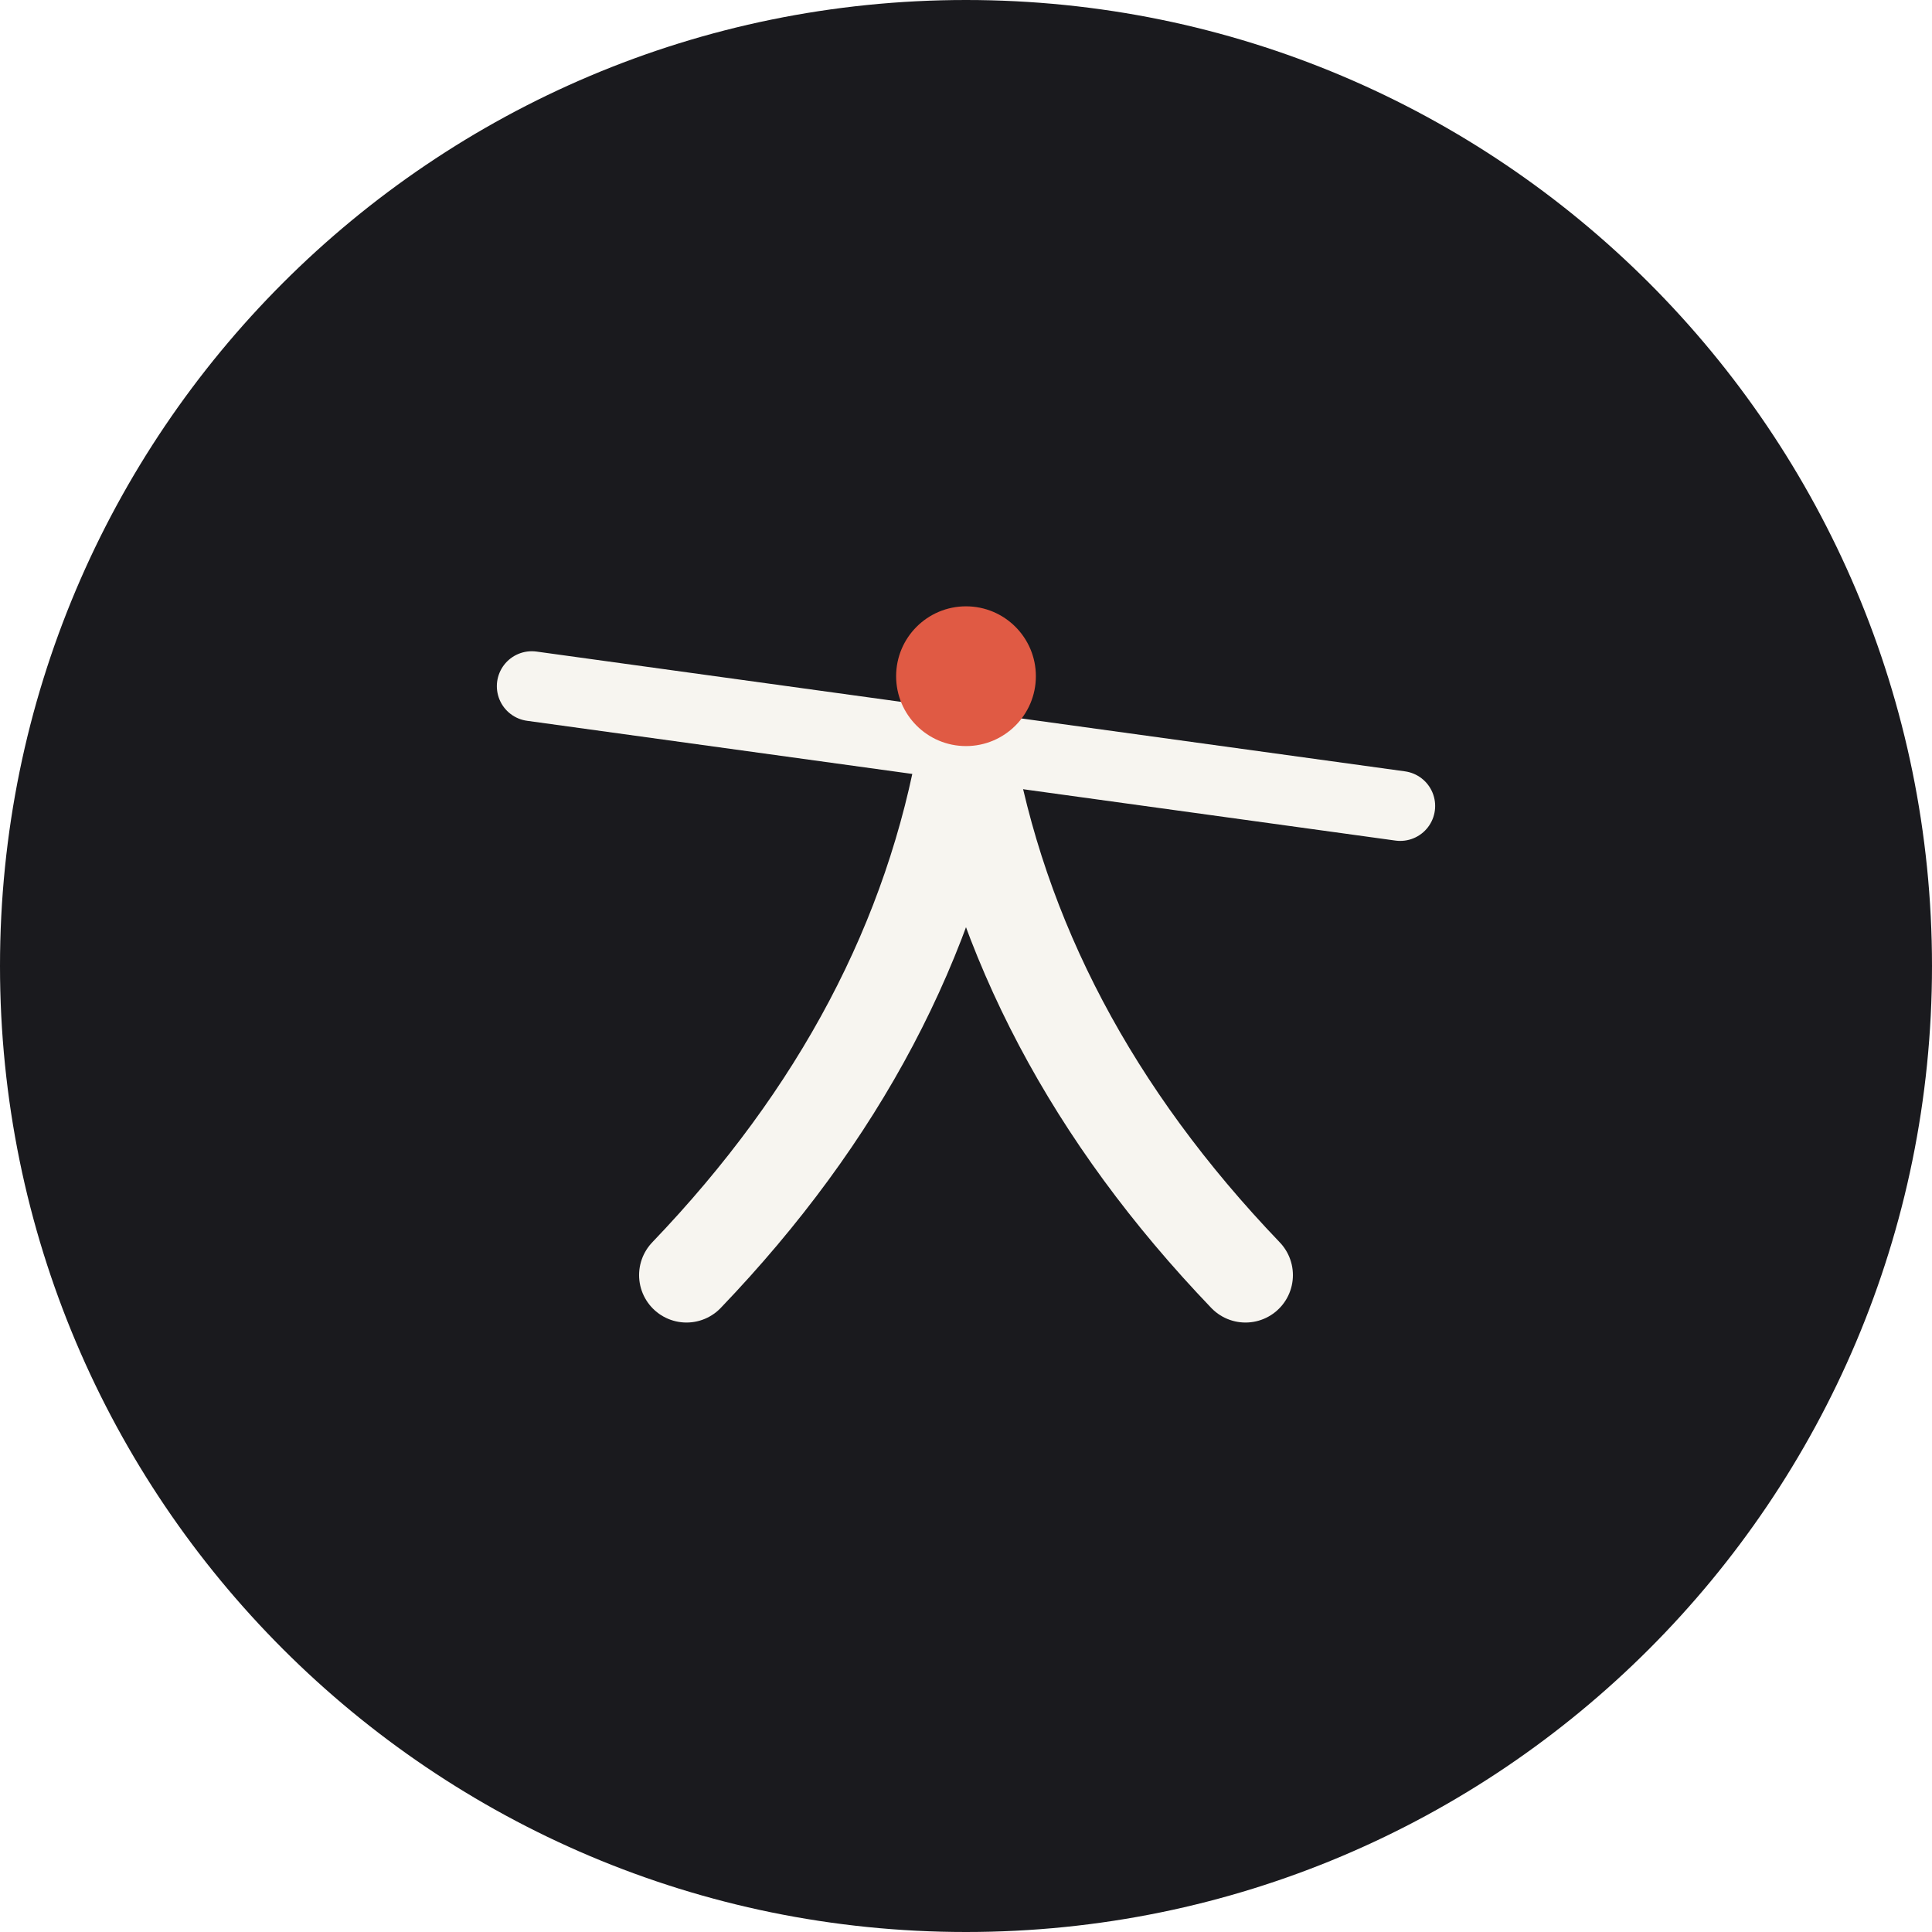
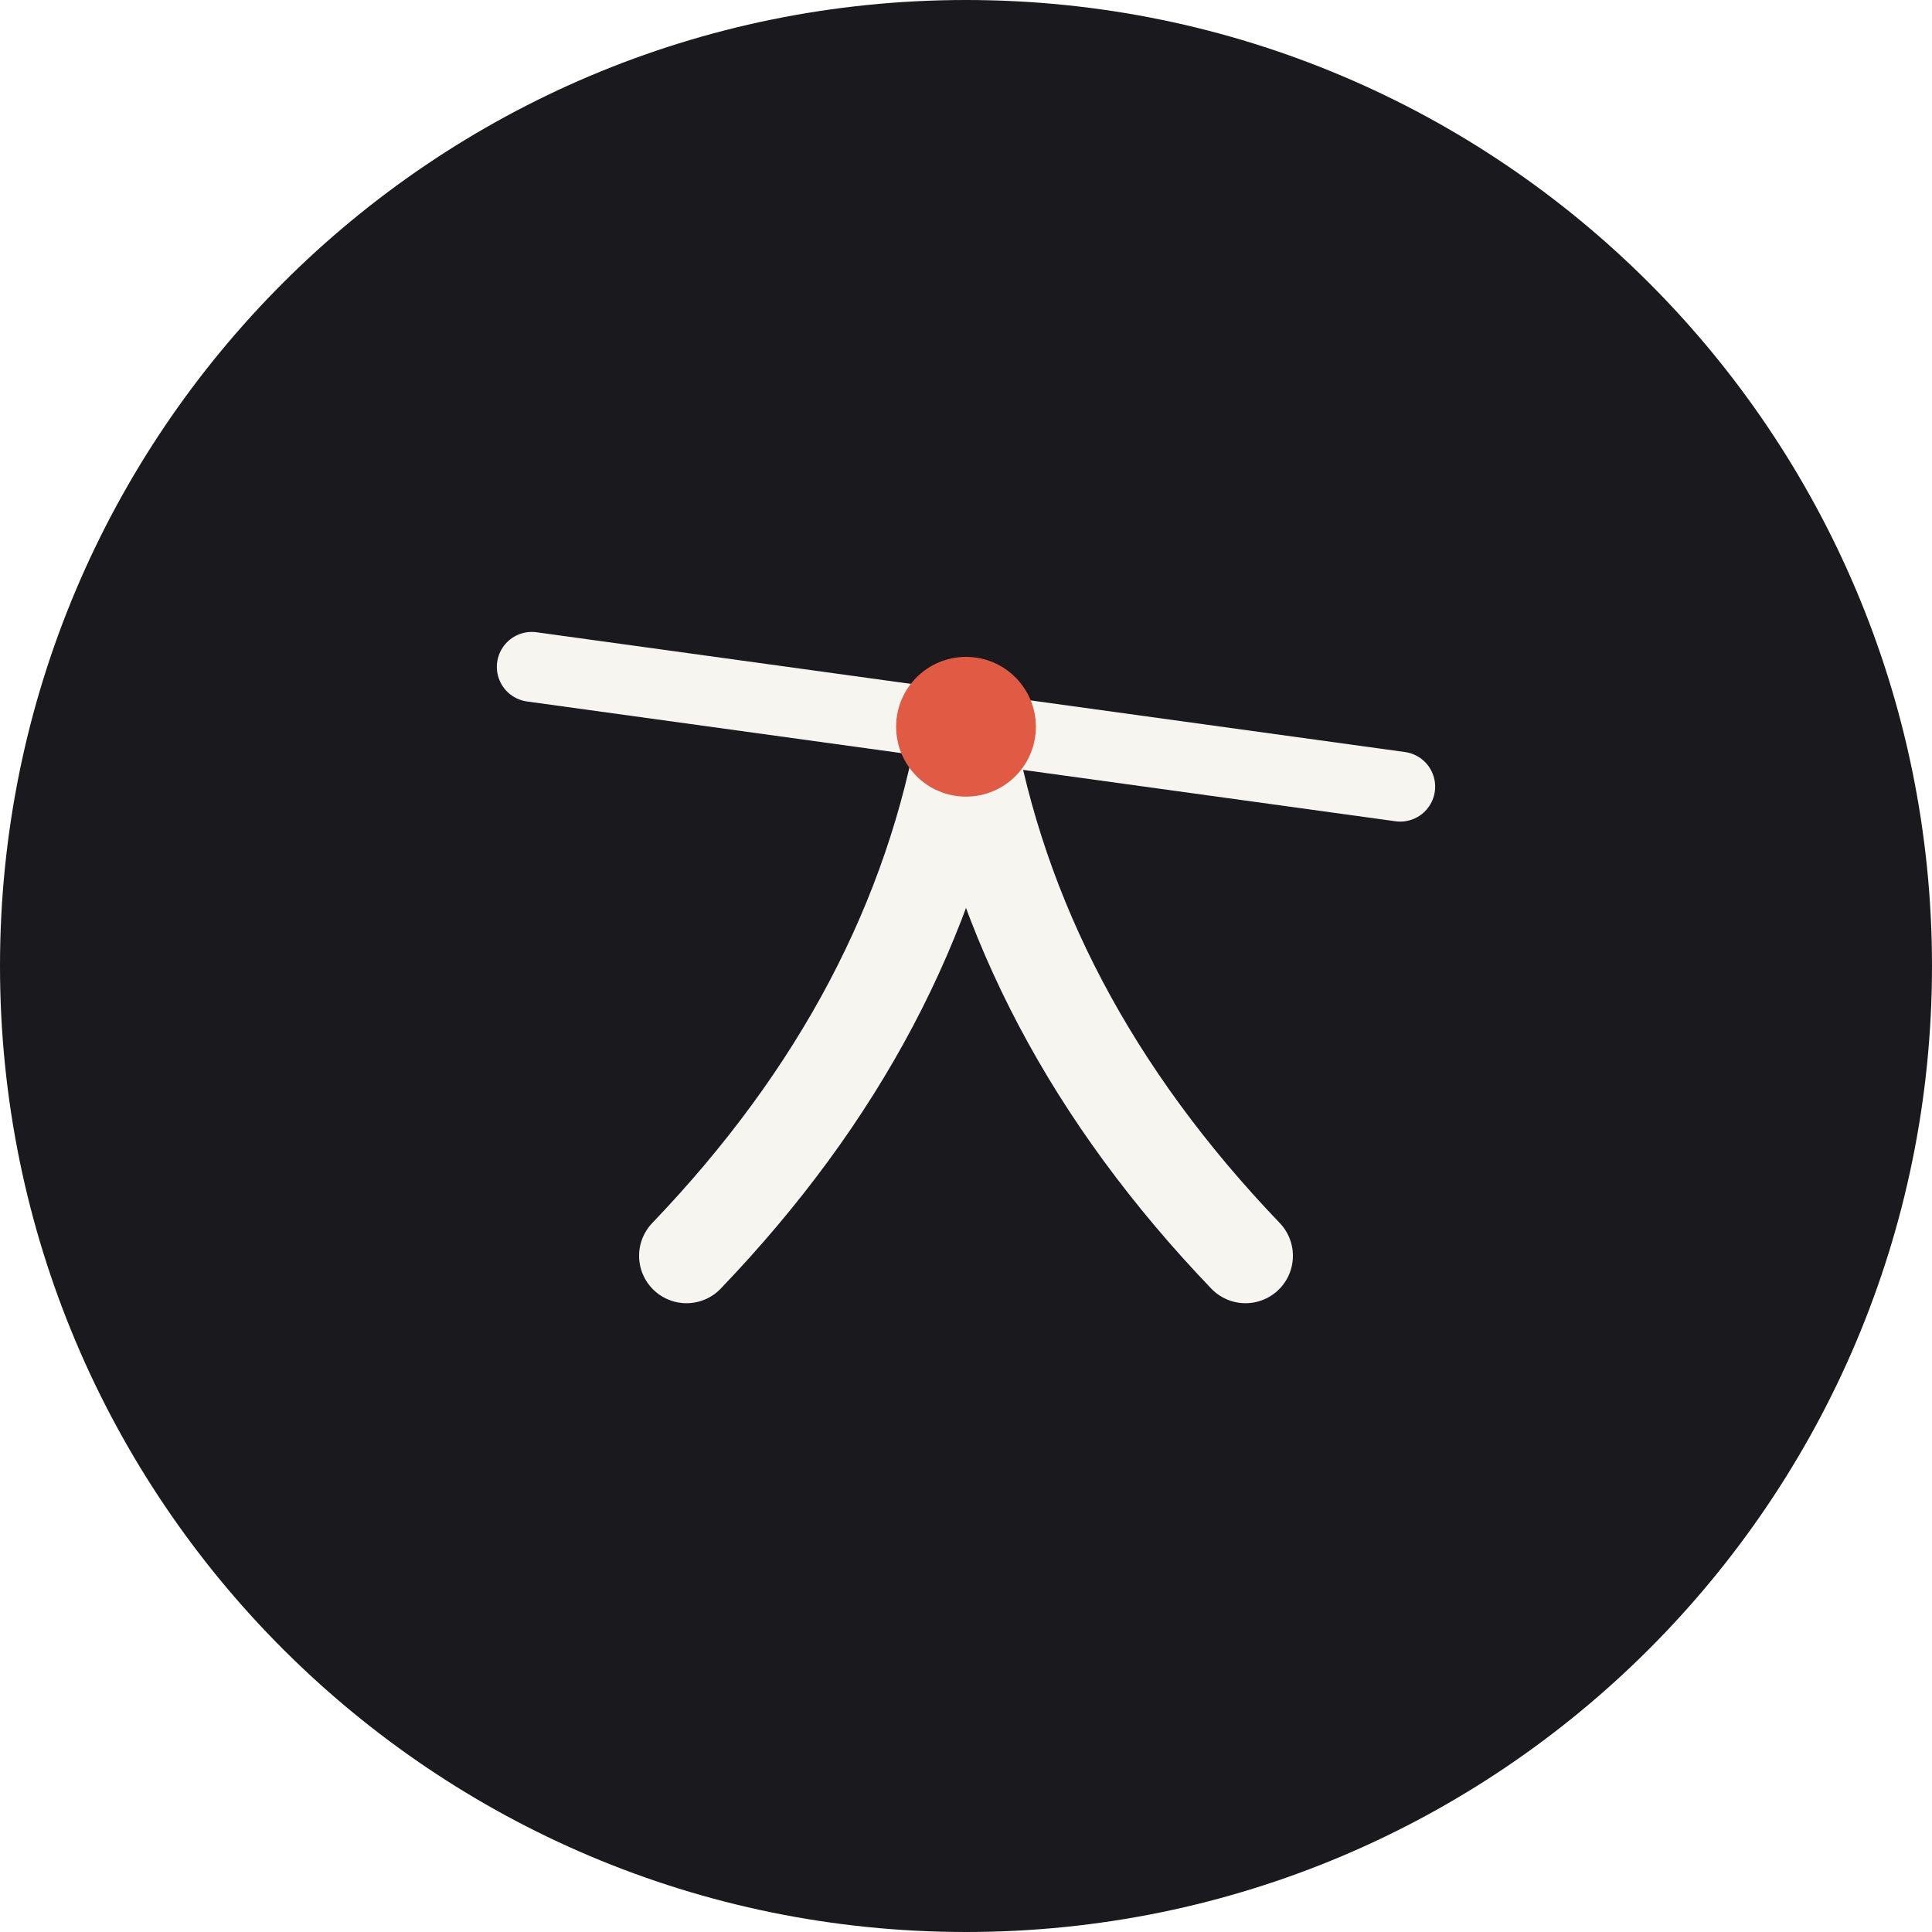
<svg xmlns="http://www.w3.org/2000/svg" viewBox="0 0 240 240" role="img" aria-label="老良人价 头像">
  <circle cx="120" cy="120" r="120" fill="#1A1A1E" />
-   <g transform="translate(45.6 40.6) scale(0.62)">
+   <g transform="translate(45.6 38.2) scale(0.62)">
    <path d="M33 72 L207 96" fill="none" stroke="#F7F5F0" stroke-width="14" stroke-linecap="round" />
    <path d="M120 84 Q110 142 64 190" fill="none" stroke="#F7F5F0" stroke-width="19" stroke-linecap="round" />
    <path d="M120 84 Q130 142 176 190" fill="none" stroke="#F7F5F0" stroke-width="19" stroke-linecap="round" />
-     <circle cx="120" cy="70" r="14" fill="#E05A44" />
+     <circle cx="120" cy="84" r="14" fill="#E05A44" />
  </g>
</svg>
